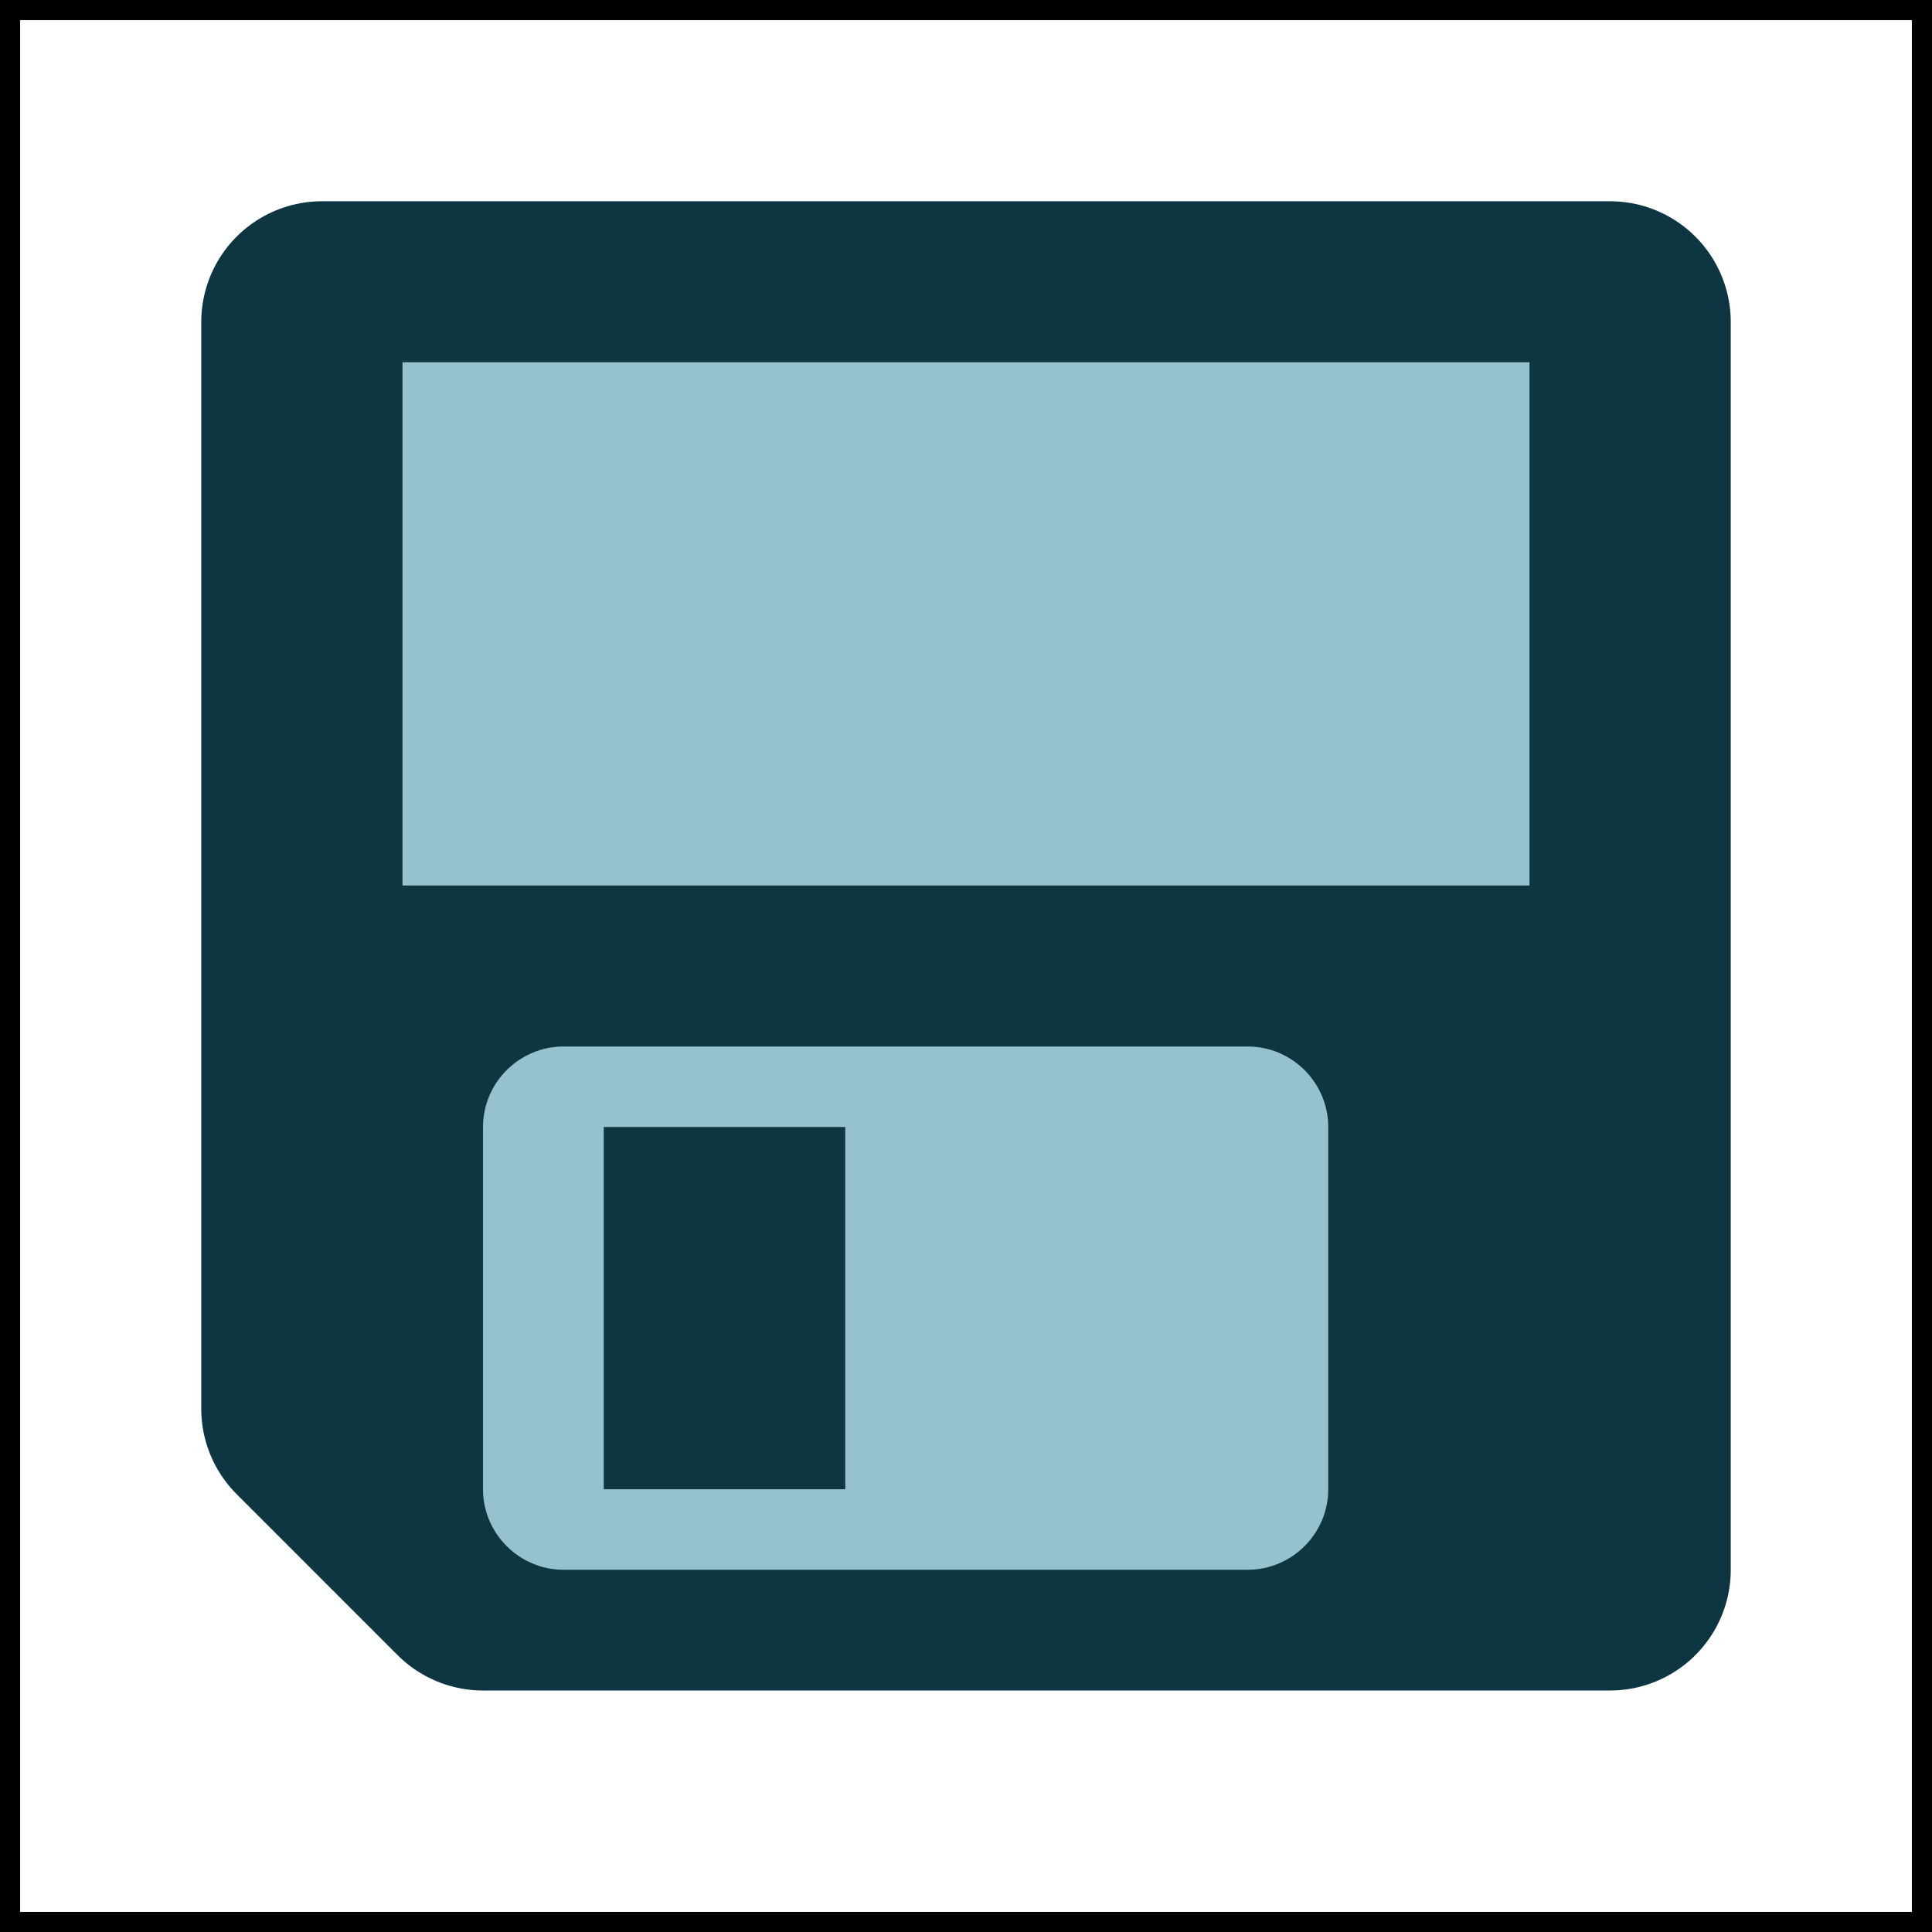
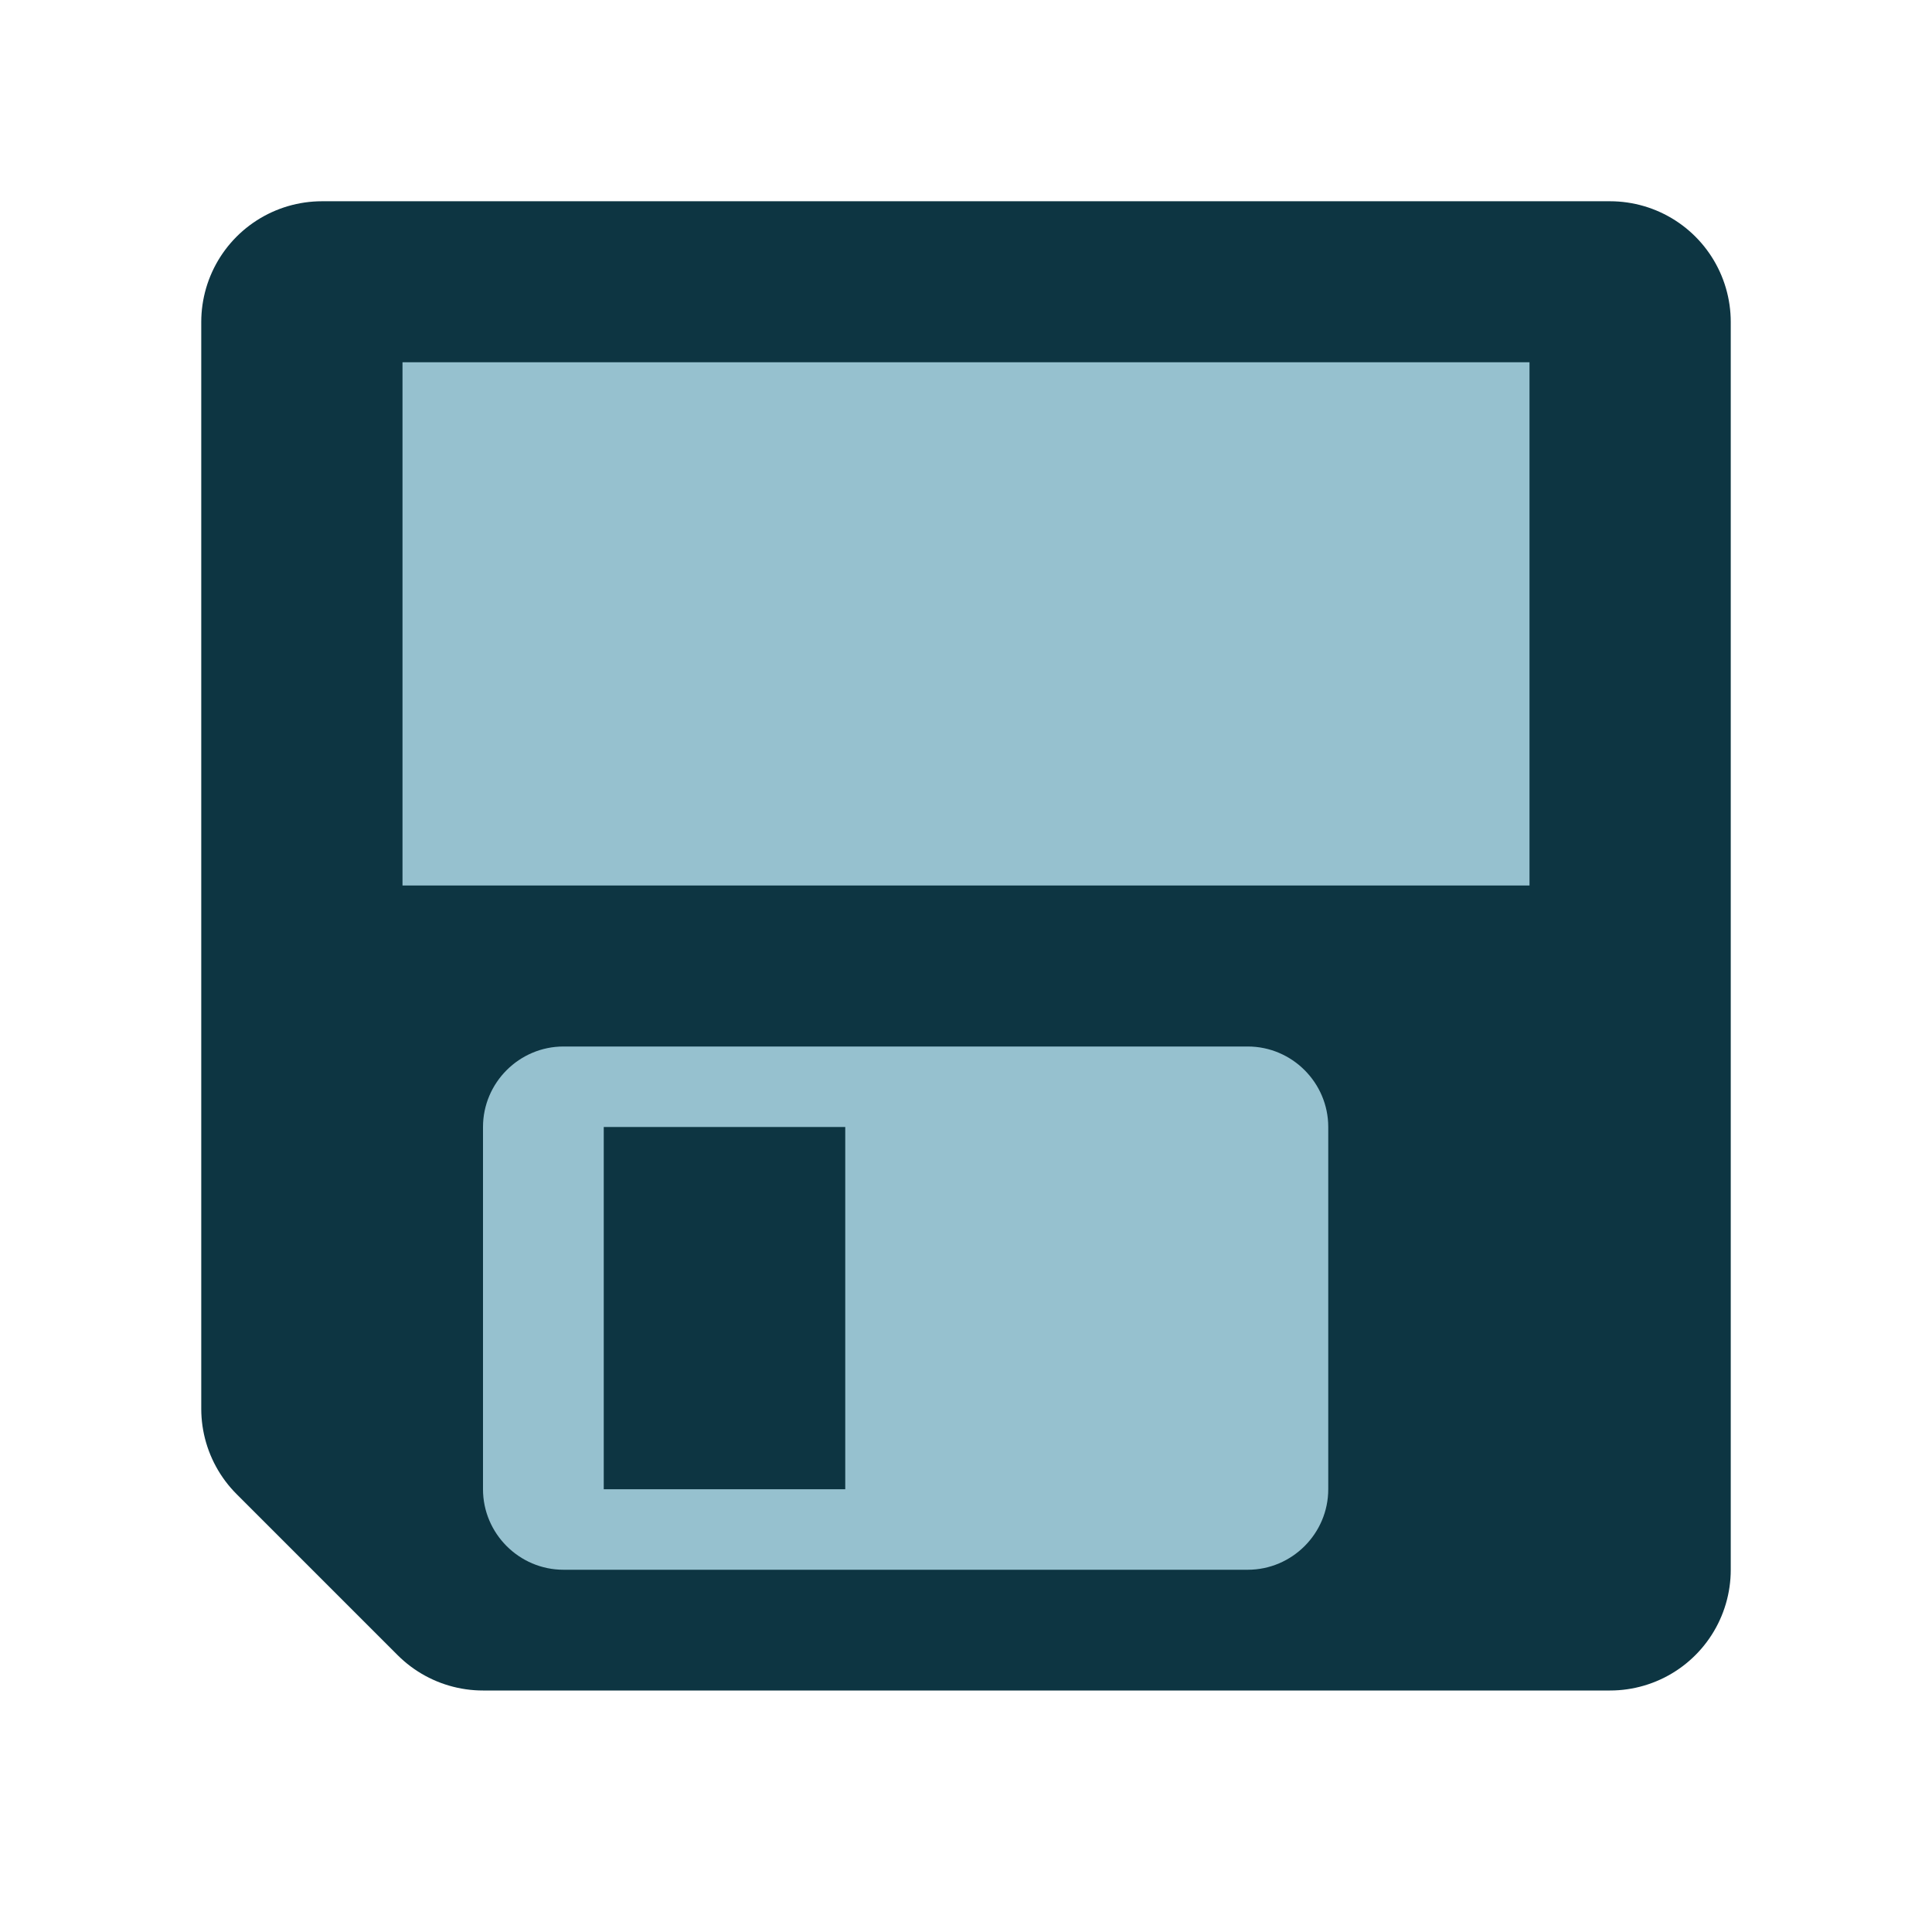
<svg xmlns="http://www.w3.org/2000/svg" id="svg2" xml:space="preserve" height="48" width="48" version="1.0" viewBox="0 0 48 48">
+   <defs id="defs13" />
  <path id="path9" stroke-linejoin="round" d="m40 39h-28l-4-4v-27h32v31z" stroke="#0d3542" stroke-linecap="round" stroke-width="6" fill="#0d3542" />
  <path id="path11" d="m39.8 38.7h-27.8l-3.8-3.8v-26.1h31.6v29.9z" fill="#0d3542" />
  <path id="path13" d="m33 37c0 1.1-0.9 2-2 2h-17c-1.1 0-2-0.9-2-2v-9c0-1.1 0.9-2 2-2h17c1.1 0 2 0.9 2 2v9z" fill="#96c1cf" />
  <path id="path15" d="m21 37h-6v-9h6v9z" fill="#0d3542" />
  <path id="path17" d="m38 22h-28v-13h28v13z" fill="#96c1cf" />
-   <g id="crop_x0020_marks" stroke="#000">
-     <path id="path20" fill="none" d="m48 48h-48v-48h48v48z" />
-   </g>
</svg>
